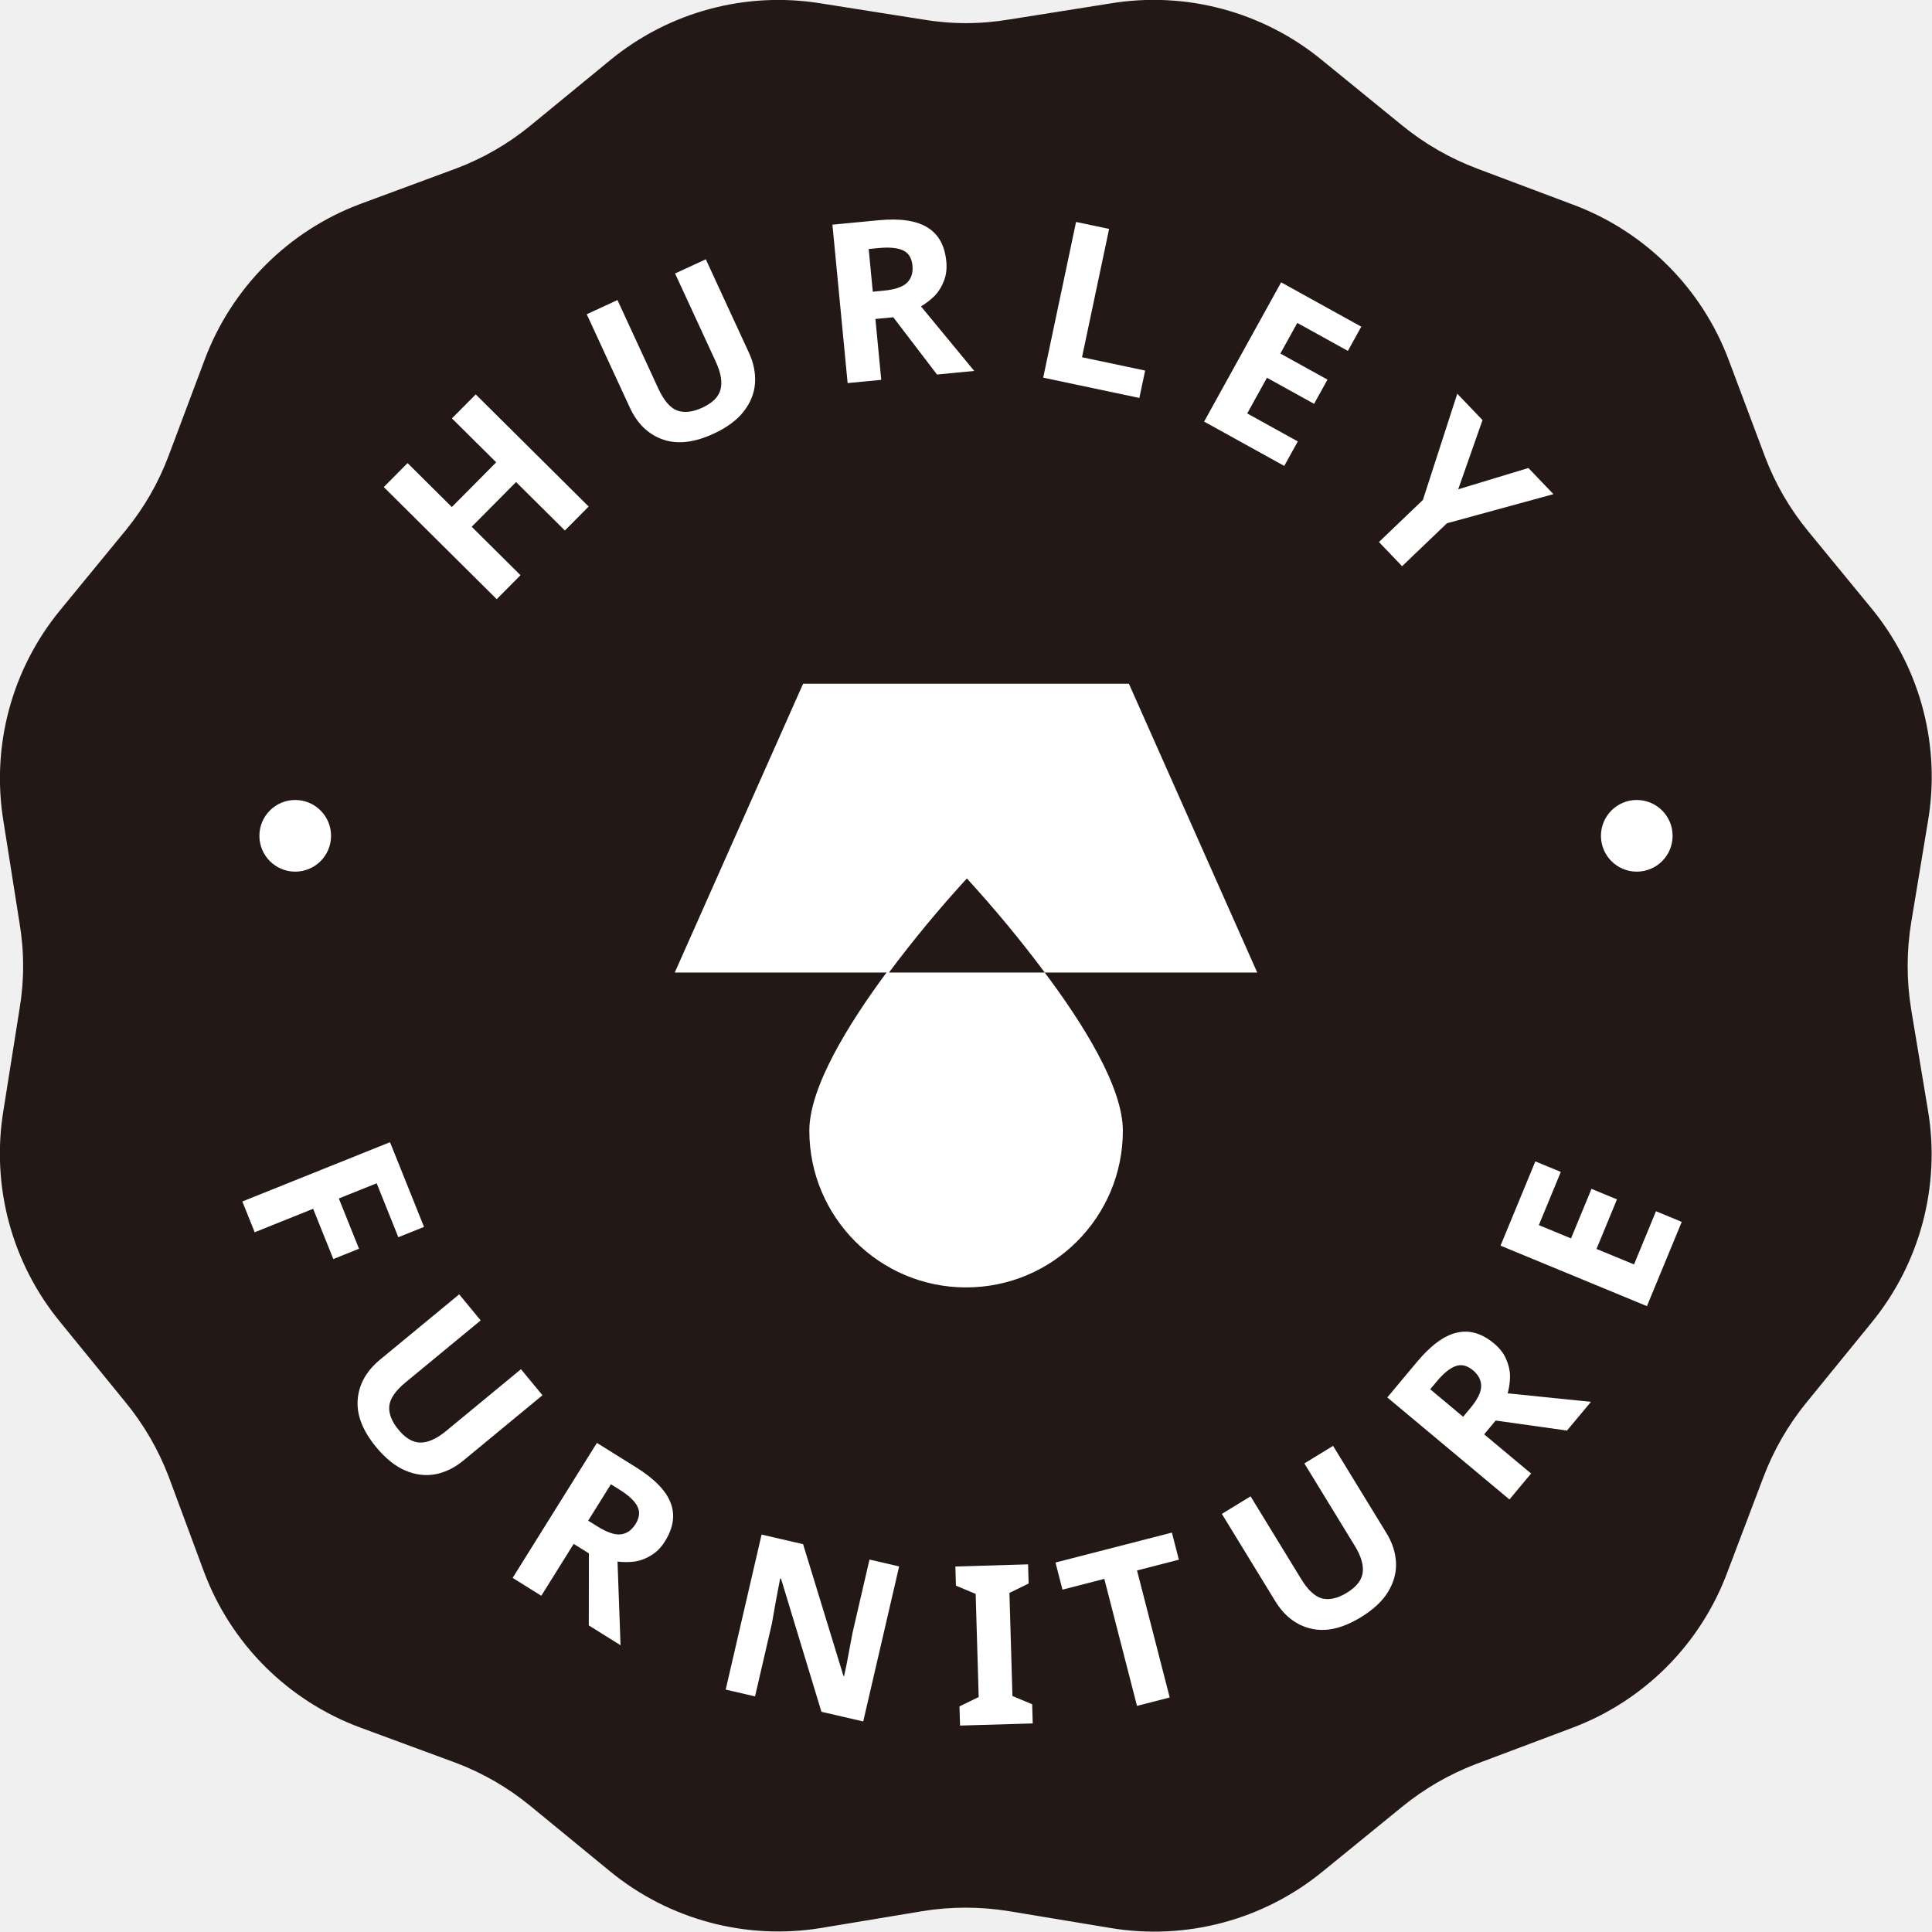
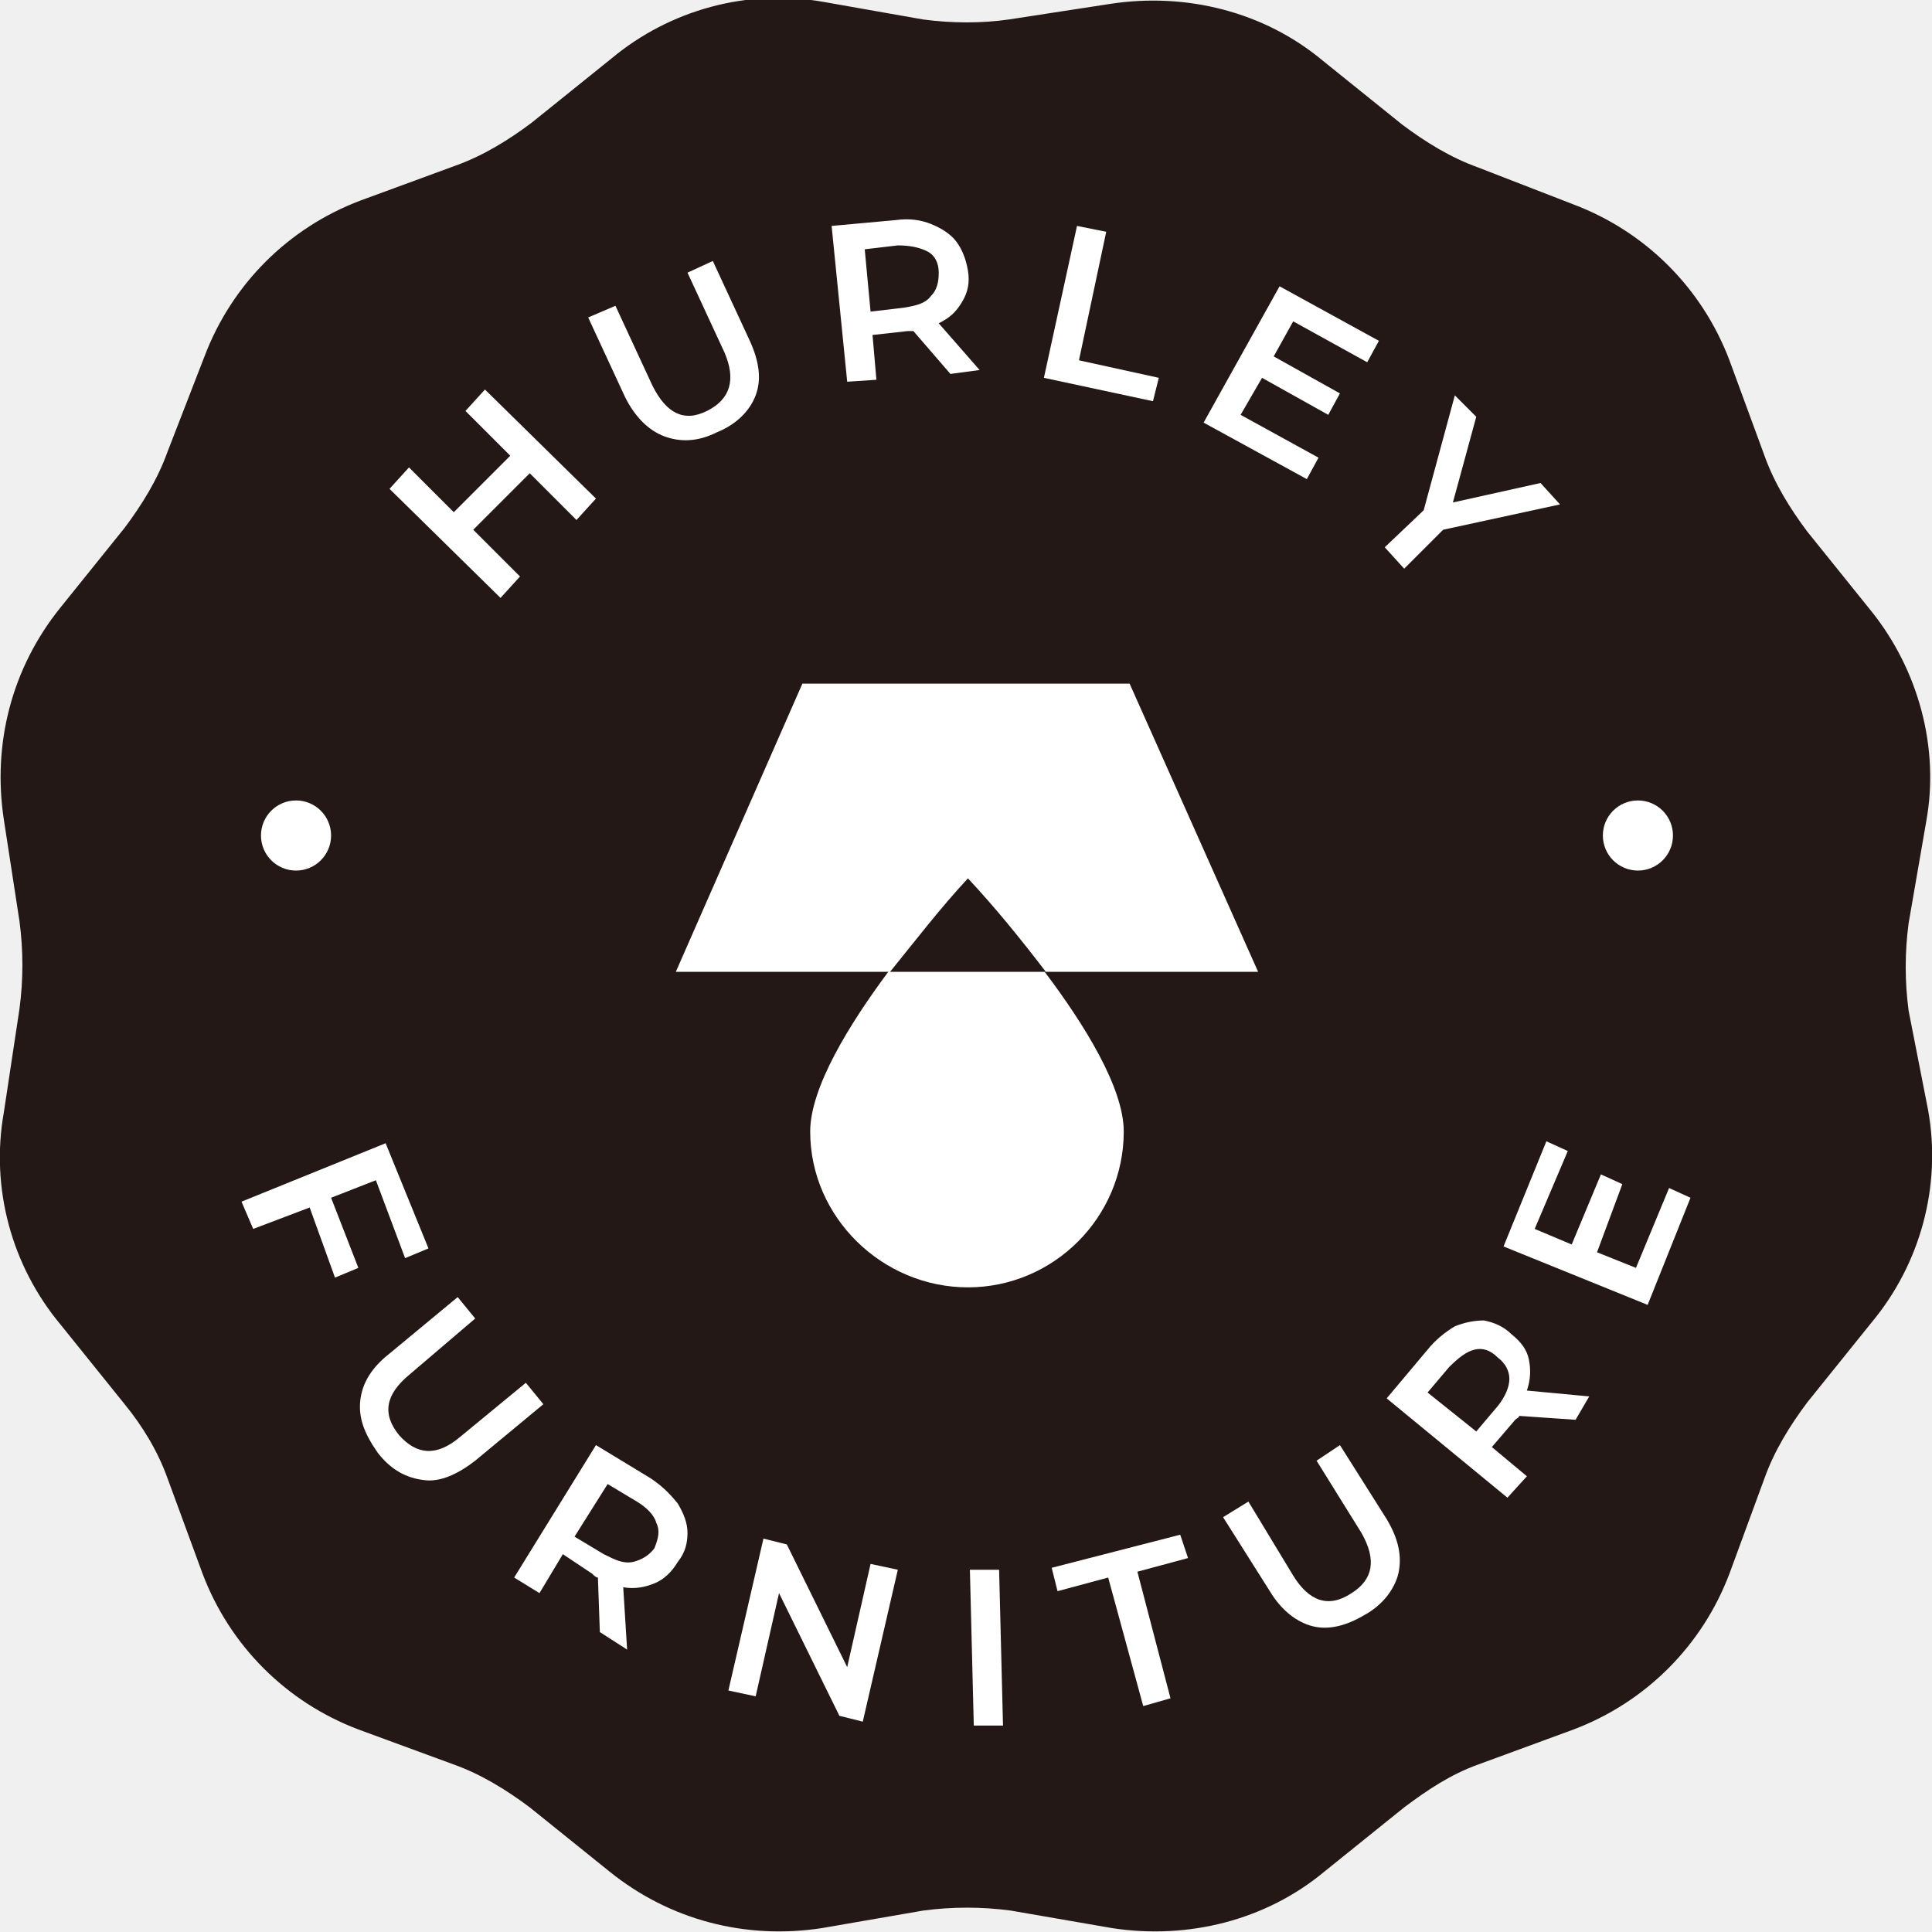
- <svg xmlns="http://www.w3.org/2000/svg" id="圖層_1" data-name="圖層 1" viewBox="0 0 99.21 99.21">
-   <defs>
-     <style>.cls-1{fill:#231815;}.cls-2,.cls-3{fill:#fff;}.cls-3{font-size:11.45px;font-family:Montserrat-SemiBold, Montserrat;font-weight:600;}</style>
-   </defs>
-   <path class="cls-1" d="M51.83,1,57,.18A13.62,13.62,0,0,1,67.9,3.1L72,6.44a13.75,13.75,0,0,0,3.86,2.22l4.92,1.85a13.62,13.62,0,0,1,8,8l1.85,4.93a13.59,13.59,0,0,0,2.23,3.85l3.34,4.07A13.63,13.63,0,0,1,99,42.19l-.86,5.19a13.84,13.84,0,0,0,0,4.45L99,57A13.65,13.65,0,0,1,96.12,67.9L92.78,72a13.78,13.78,0,0,0-2.23,3.86L88.7,80.74a13.6,13.6,0,0,1-8,8l-4.92,1.85A13.78,13.78,0,0,0,72,92.78L67.9,96.12A13.65,13.65,0,0,1,57,99l-5.19-.86a13.84,13.84,0,0,0-4.45,0L42.19,99a13.63,13.63,0,0,1-10.87-2.91l-4.07-3.34a13.59,13.59,0,0,0-3.85-2.23L18.47,88.7a13.62,13.62,0,0,1-8-8L8.66,75.82A13.75,13.75,0,0,0,6.44,72L3.1,67.9A13.62,13.62,0,0,1,.18,57L1,51.83a13.3,13.3,0,0,0,0-4.45L.18,42.19A13.6,13.6,0,0,1,3.1,31.32l3.34-4.07A13.56,13.56,0,0,0,8.66,23.4l1.85-4.93a13.65,13.65,0,0,1,8-8L23.4,8.66a13.56,13.56,0,0,0,3.85-2.22L31.32,3.1A13.6,13.6,0,0,1,42.19.18L47.38,1A13.3,13.3,0,0,0,51.83,1Z" />
-   <polygon class="cls-2" points="64.56 49.94 57.97 35.11 41.24 35.11 34.65 49.94 64.56 49.94" />
-   <path class="cls-2" d="M57.66,58.06a8,8,0,0,1-16.1,0c0-4.45,8-13,8-13S57.66,53.61,57.66,58.06Z" />
-   <path class="cls-1" d="M53.65,49.94a63,63,0,0,0-4-4.83,61.69,61.69,0,0,0-4,4.83Z" />
-   <text class="cls-3" transform="translate(24.78 31.5) rotate(-45.21)">H</text>
-   <text class="cls-3" transform="matrix(0.91, -0.42, 0.42, 0.91, 32.68, 23.98)">U</text>
-   <text class="cls-3" transform="translate(42.5 19.77) rotate(-5.48)">R</text>
-   <text class="cls-3" transform="translate(52.56 19.18) rotate(11.92)">L</text>
-   <text class="cls-3" transform="translate(60.93 21.15) rotate(28.95)">E</text>
-   <text class="cls-3" transform="translate(68.93 25.87) rotate(46.24)">Y</text>
-   <text class="cls-3" transform="translate(12.06 60.74) rotate(68.13)">F</text>
-   <text class="cls-3" transform="translate(16.66 70.92) rotate(50.47)">U</text>
-   <text class="cls-3" transform="translate(25.45 80.48) rotate(31.97)">R</text>
-   <text class="cls-3" transform="translate(36.26 86.53) rotate(13.04)">N</text>
-   <text class="cls-3" transform="translate(48.94 88.62) rotate(-1.68)">I</text>
-   <text class="cls-3" transform="translate(56.01 88.21) rotate(-14.43)">T</text>
-   <text class="cls-3" transform="matrix(0.85, -0.52, 0.52, 0.85, 66.17, 85.19)">U</text>
-   <text class="cls-3" transform="translate(76.85 77.79) rotate(-50.13)">R</text>
-   <text class="cls-3" transform="matrix(0.38, -0.92, 0.92, 0.38, 84.18, 68.02)">E</text>
-   <circle class="cls-2" cx="15.16" cy="42.92" r="1.84" />
-   <circle class="cls-2" cx="84.05" cy="42.92" r="1.84" />
+ <svg xmlns="http://www.w3.org/2000/svg" version="1.1" id="圖層_1" x="0px" y="0px" viewBox="0 0 99.2 99.2" style="enable-background:new 0 0 99.2 99.2;" xml:space="preserve">
+   <style type="text/css">
+ 	.st0{fill:#231815;}
+ 	.st1{fill:#FFFFFF;}
+ 	.st2{enable-background:new    ;}
+ </style>
+   <path class="st0" d="M51.8,1L57,0.2c3.9-0.6,7.9,0.4,10.9,2.9L72,6.4c1.2,0.9,2.5,1.7,3.9,2.2l4.9,1.9c3.7,1.4,6.6,4.3,8,8l1.8,4.9  c0.5,1.4,1.3,2.7,2.2,3.9l3.3,4.1c2.4,3,3.5,7,2.8,10.8l-0.9,5.2c-0.2,1.5-0.2,3,0,4.5L99,57c0.7,3.9-0.4,7.9-2.9,10.9L92.8,72  c-0.9,1.2-1.7,2.5-2.2,3.9l-1.8,4.9c-1.4,3.7-4.3,6.6-8,8l-4.9,1.8c-1.4,0.5-2.6,1.3-3.8,2.2l-4.1,3.3c-3,2.5-7,3.5-10.9,2.9  l-5.2-0.9c-1.5-0.2-3-0.2-4.5,0L42.2,99c-3.9,0.6-7.8-0.4-10.9-2.9l-4.1-3.3c-1.2-0.9-2.5-1.7-3.9-2.2l-4.9-1.8  c-3.7-1.4-6.6-4.3-8-8l-1.8-4.9c-0.5-1.4-1.3-2.7-2.2-3.8l-3.3-4.1c-2.5-3-3.6-7-2.9-10.9L1,51.8c0.2-1.5,0.2-3,0-4.5l-0.8-5.2  c-0.6-3.9,0.4-7.8,2.9-10.9l3.3-4.1c0.9-1.2,1.7-2.5,2.2-3.9l1.9-4.9c1.4-3.7,4.3-6.6,8-8l4.9-1.8c1.4-0.5,2.7-1.3,3.9-2.2l4.1-3.3  c3-2.5,7-3.6,10.9-2.9L47.4,1C48.9,1.2,50.4,1.2,51.8,1z" />
+   <polygon class="st1" points="64.6,49.9 58,35.1 41.2,35.1 34.7,49.9 " />
+   <path class="st1" d="M57.7,58.1c0,4.4-3.6,8-8,8s-8.1-3.6-8.1-8c0-4.5,8-13,8-13S57.7,53.6,57.7,58.1z" />
+   <path class="st0" d="M53.7,49.9c-1.3-1.7-2.6-3.3-4-4.8c-1.4,1.5-2.7,3.2-4,4.8L53.7,49.9z" />
+   <g class="st2">
+     <path class="st1" d="M24.9,20l5.7,5.6l-1,1.1l-2.4-2.4l-2.9,2.9l2.4,2.4l-1,1.1l-5.7-5.6l1-1.1l2.3,2.3l2.9-2.9l-2.3-2.3L24.9,20z" />
+   </g>
+   <g class="st2">
+     <path class="st1" d="M34.1,22.4c-0.8-0.3-1.5-1-2-2l-1.9-4.1l1.4-0.6l1.9,4.1c0.7,1.4,1.6,1.9,2.8,1.3c1.2-0.6,1.5-1.6,0.9-3   l-1.9-4.1l1.3-0.6l1.9,4.1c0.5,1.1,0.6,2,0.3,2.8c-0.3,0.8-1,1.5-2,1.9C35.8,22.7,34.9,22.7,34.1,22.4z" />
+   </g>
+   <g class="st2">
+     <path class="st1" d="M48.8,19.2L46.9,17c-0.1,0-0.2,0-0.3,0l-1.8,0.2l0.2,2.3l-1.5,0.1l-0.8-8l3.3-0.3c0.7-0.1,1.3,0,1.8,0.2   c0.5,0.2,1,0.5,1.3,0.9c0.3,0.4,0.5,0.9,0.6,1.5c0.1,0.6,0,1.1-0.3,1.6c-0.3,0.5-0.6,0.8-1.2,1.1l2.1,2.4L48.8,19.2z M47.6,12.9   c-0.4-0.2-0.9-0.3-1.5-0.3l-1.7,0.2l0.3,3.2l1.7-0.2c0.6-0.1,1.1-0.2,1.4-0.6c0.3-0.3,0.4-0.7,0.4-1.2S48,13.1,47.6,12.9z" />
+   </g>
+   <g class="st2">
+     <path class="st1" d="M55.3,11.6l1.5,0.3l-1.4,6.6l4.1,0.9l-0.3,1.2l-5.6-1.2L55.3,11.6z" />
+   </g>
+   <g class="st2">
+     <path class="st1" d="M67.7,23.5l-0.6,1.1l-5.3-2.9l3.9-7l5.1,2.8l-0.6,1.1l-3.8-2.1l-1,1.8l3.4,1.9l-0.6,1.1l-3.4-1.9l-1.1,1.9   L67.7,23.5z" />
+   </g>
+   <g class="st2">
+     <path class="st1" d="M74.1,27.2l-2,2l-1-1.1l2-1.9l1.6-5.9l1.1,1.1l-1.2,4.4l4.5-1l1,1.1L74.1,27.2z" />
+   </g>
+   <g class="st2">
+     <path class="st1" d="M19.3,60.6L17,61.5l1.4,3.6l-1.2,0.5L15.9,62L13,63.1l-0.6-1.4l7.4-3l2.2,5.4l-1.2,0.5L19.3,60.6z" />
+   </g>
+   <g class="st2">
+     <path class="st1" d="M18.5,71.9c0.1-0.9,0.6-1.7,1.5-2.4l3.5-2.9l0.9,1.1L21,70.6c-1.2,1-1.4,2-0.5,3.1c0.9,1,1.9,1.1,3.1,0.1   l3.4-2.8l0.9,1.1l-3.5,2.9c-0.9,0.7-1.8,1.1-2.6,1c-0.9-0.1-1.7-0.5-2.4-1.4C18.7,73.6,18.4,72.8,18.5,71.9z" />
+   </g>
+   <g class="st2">
+     <path class="st1" d="M30.8,83.8L30.7,81c-0.1,0-0.2-0.1-0.3-0.2l-1.5-1l-1.2,2L26.4,81l4.2-6.8l2.8,1.7c0.6,0.4,1,0.8,1.4,1.3   c0.3,0.5,0.5,1,0.5,1.5c0,0.5-0.1,1-0.5,1.5c-0.3,0.5-0.7,0.9-1.2,1.1c-0.5,0.2-1,0.3-1.6,0.2l0.2,3.2L30.8,83.8z M33.7,78.2   c-0.1-0.4-0.5-0.8-1-1.1l-1.5-0.9l-1.7,2.7l1.5,0.9c0.6,0.3,1,0.5,1.5,0.4c0.4-0.1,0.8-0.3,1.1-0.7C33.8,79,33.9,78.6,33.7,78.2z" />
+   </g>
+   <g class="st2">
+     <path class="st1" d="M46.1,80.6l-1.8,7.8l-1.2-0.3L40,81.8l-1.2,5.3l-1.4-0.3l1.8-7.8l1.2,0.3l3.1,6.3l1.2-5.3L46.1,80.6z" />
+   </g>
+   <g class="st2">
+     <path class="st1" d="M49.8,80.6l1.5,0l0.2,8l-1.5,0L49.8,80.6z" />
+   </g>
+   <g class="st2">
+     <path class="st1" d="M56.9,81l-2.6,0.7l-0.3-1.2l6.6-1.7L61,80l-2.6,0.7l1.7,6.5l-1.4,0.4L56.9,81z" />
+   </g>
+   <g class="st2">
+     <path class="st1" d="M67.4,83.5c-0.8-0.2-1.6-0.8-2.2-1.8l-2.4-3.8l1.3-0.8l2.3,3.8c0.8,1.3,1.8,1.7,3,0.9c1.1-0.7,1.3-1.7,0.5-3.1   L67.6,75l1.2-0.8l2.4,3.8c0.6,1,0.8,1.9,0.6,2.8c-0.2,0.8-0.8,1.6-1.7,2.1C69.1,83.5,68.2,83.7,67.4,83.5z" />
+   </g>
+   <g class="st2">
+     <path class="st1" d="M80.9,72.9l-2.9-0.2c0,0.1-0.1,0.1-0.2,0.2l-1.2,1.4l1.8,1.5l-1,1.1l-6.2-5.1l2.1-2.5c0.4-0.5,0.9-0.9,1.4-1.2   c0.5-0.2,1-0.3,1.5-0.3c0.5,0.1,1,0.3,1.4,0.7c0.5,0.4,0.8,0.8,0.9,1.3c0.1,0.5,0.1,1-0.1,1.6l3.2,0.3L80.9,72.9z M75.7,69.3   c-0.4,0.1-0.8,0.4-1.3,0.9l-1.1,1.3l2.5,2l1.1-1.3c0.4-0.5,0.6-1,0.6-1.4c0-0.4-0.2-0.8-0.6-1.1C76.5,69.3,76.1,69.2,75.7,69.3z" />
+   </g>
+   <g class="st2">
+     <path class="st1" d="M85.7,61l1.1,0.5L84.6,67l-7.4-3l2.2-5.4l1.1,0.5l-1.7,4l1.9,0.8l1.5-3.6l1.1,0.5L82,64.3l2,0.8L85.7,61z" />
+   </g>
+   <circle class="st1" cx="15.2" cy="42.9" r="1.8" />
+   <circle class="st1" cx="84.1" cy="42.9" r="1.8" />
</svg>
